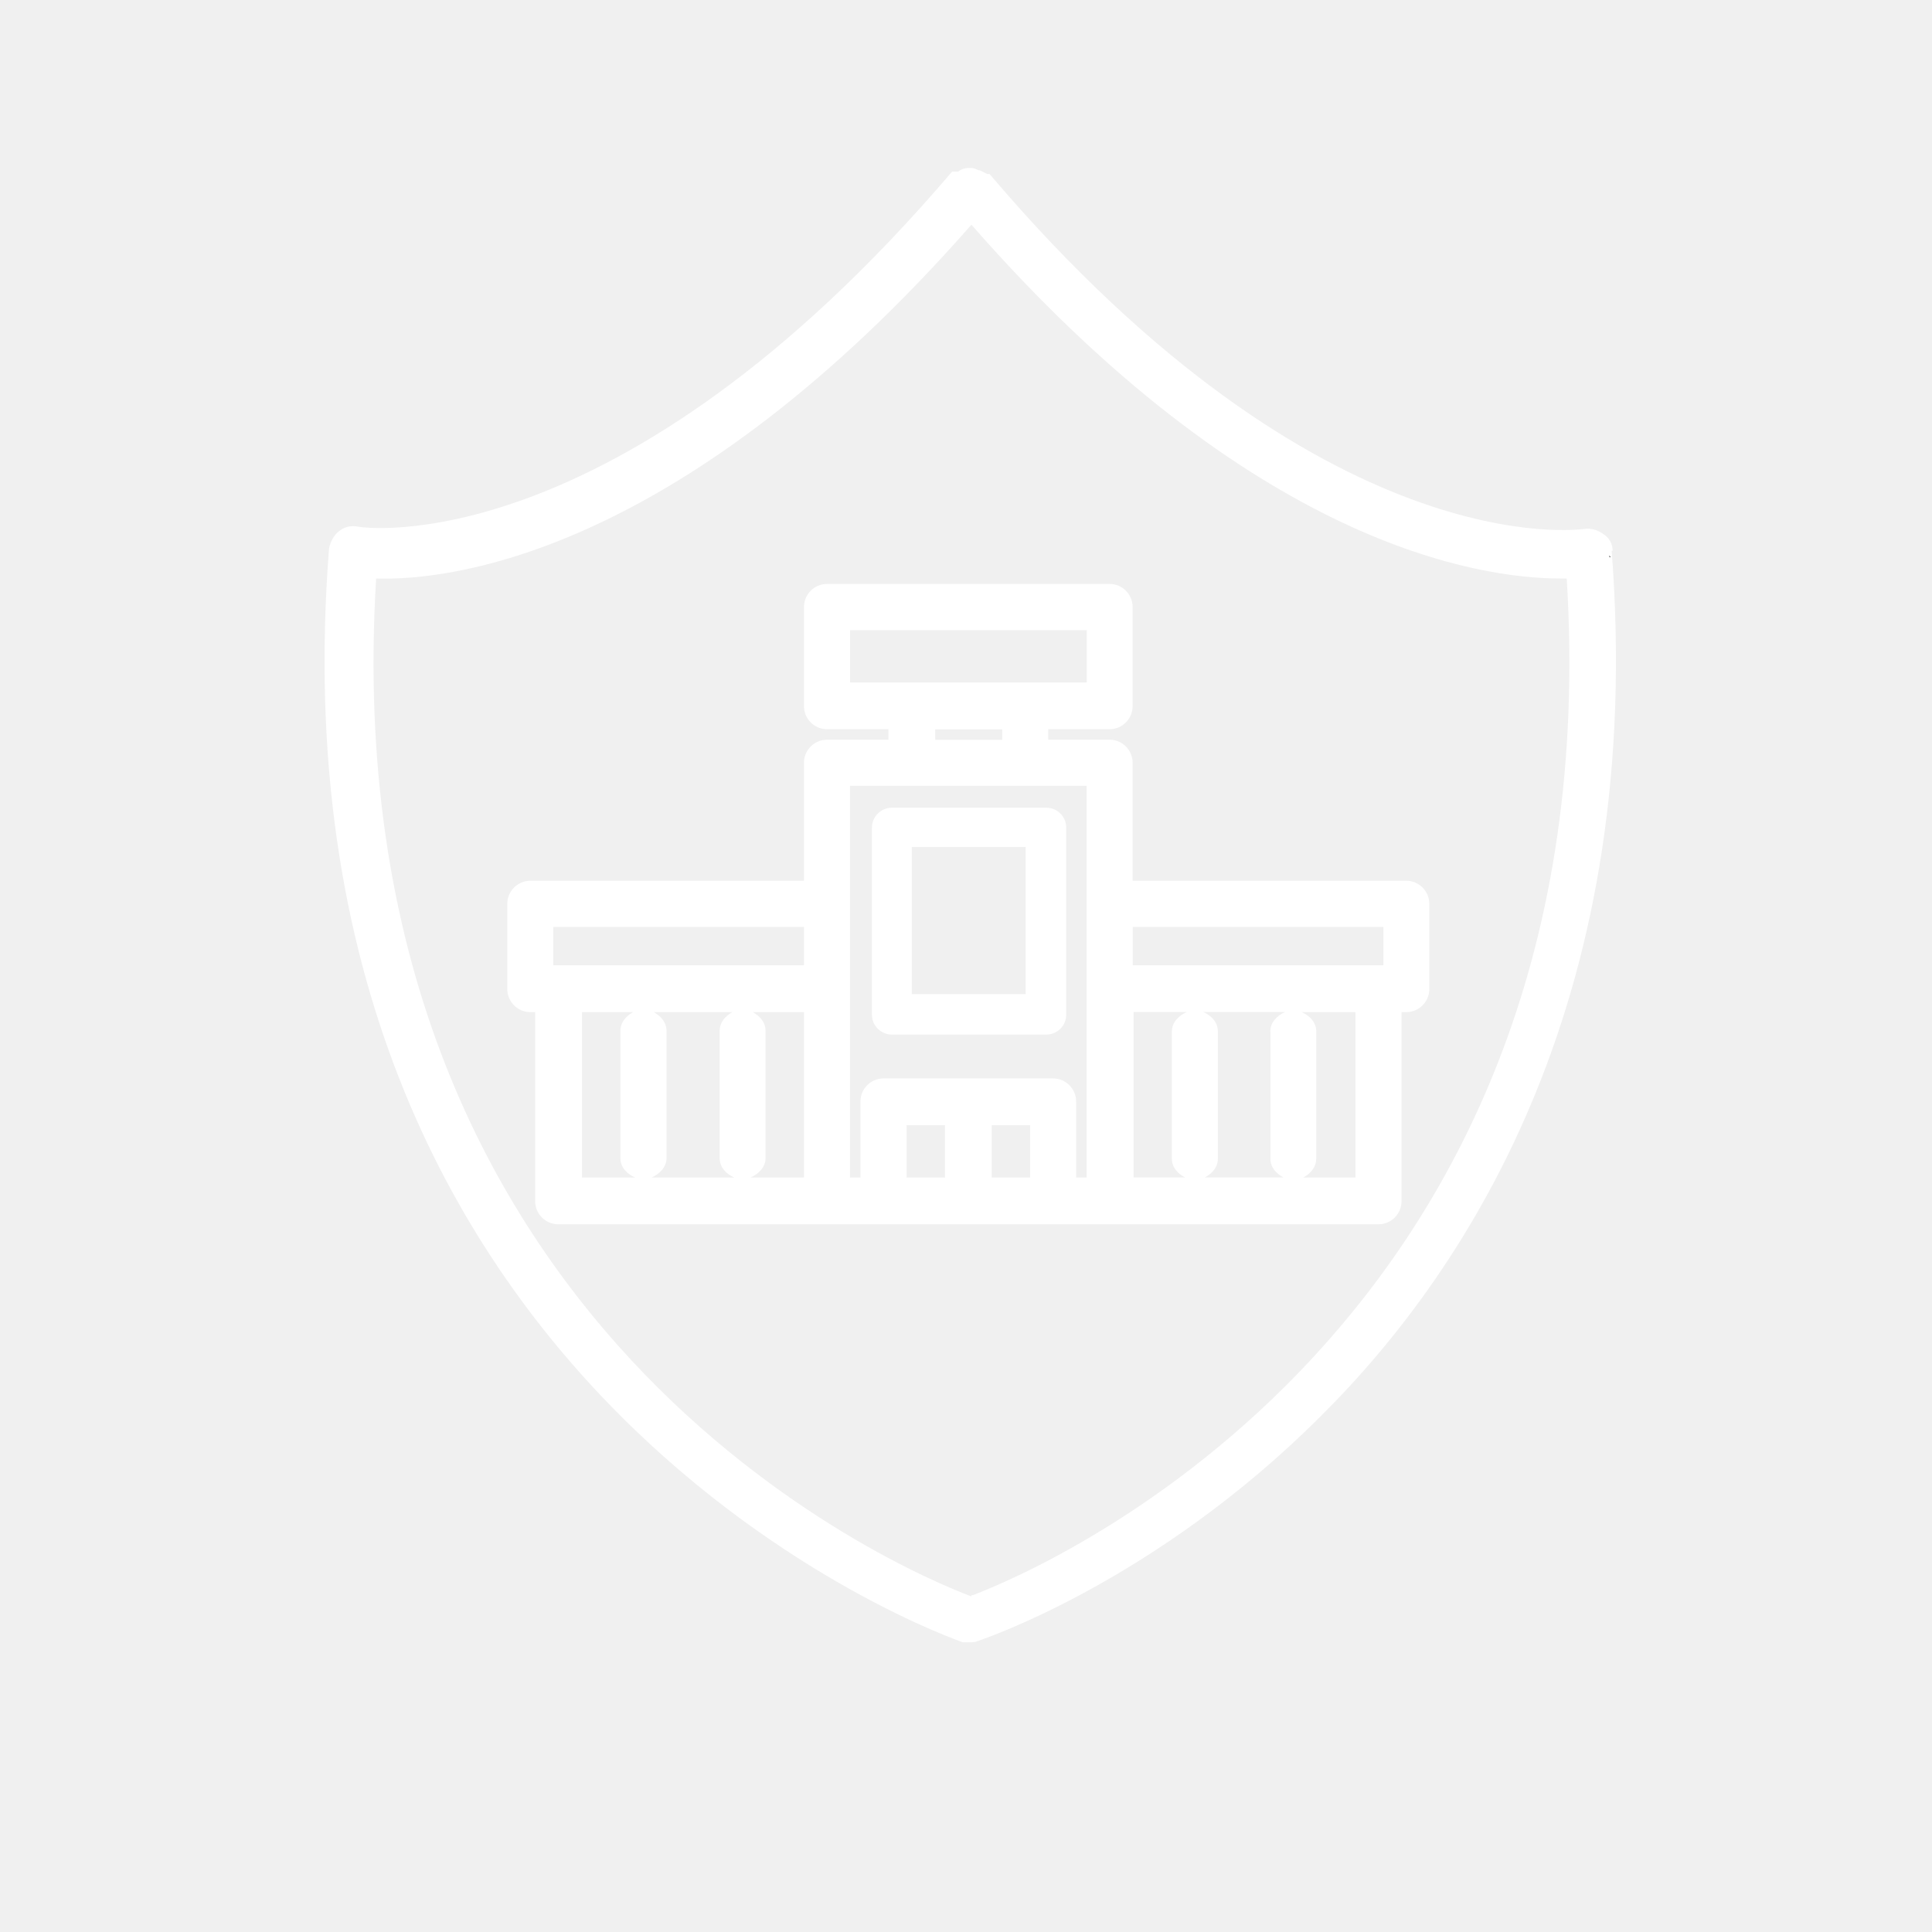
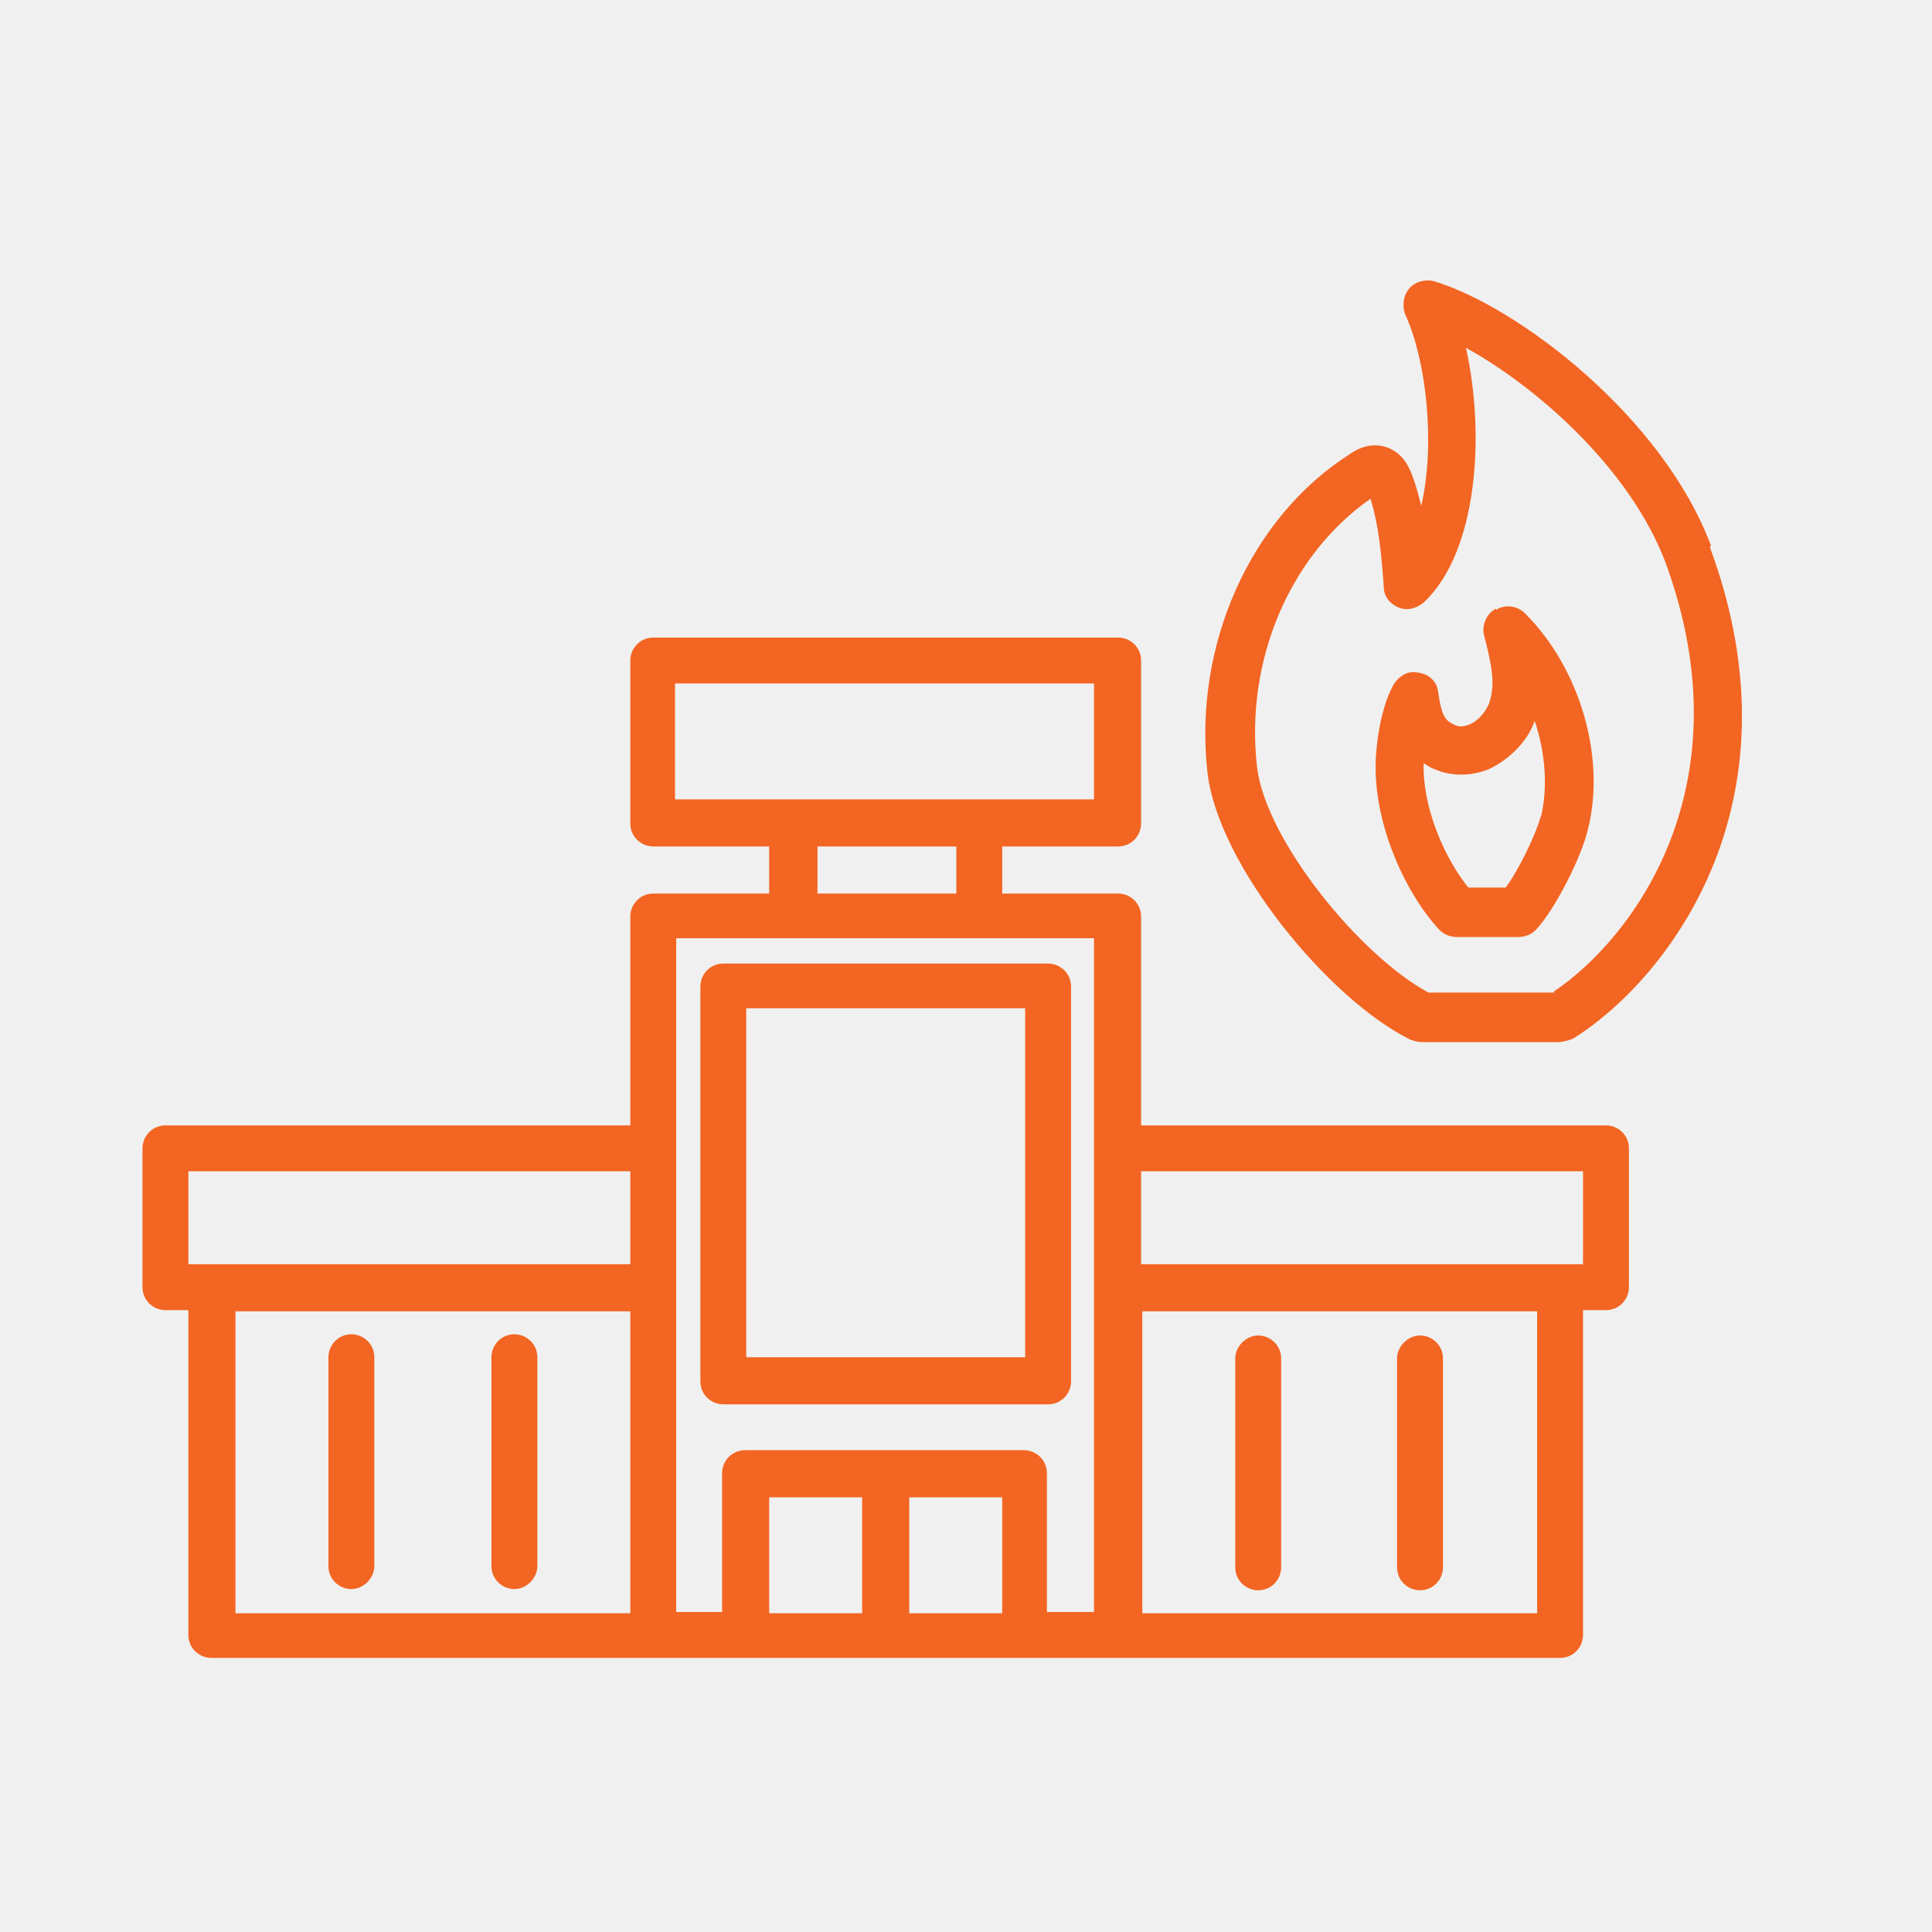
<svg xmlns="http://www.w3.org/2000/svg" version="1.1" viewBox="0 0 16 16">
  <defs>
    <style>
      .cls-1 {
-         fill: #606060;
-       }
- 
-       .cls-2 {
-         fill: #fff;
+         fill: #f36522;
      }
    </style>
  </defs>
  <g>
    <g id="Layer_1">
-       <g id="Layer_1-3">
-         <g id="Layer_1-2-2">
-           <g id="Layer_1-2-3">
-             <path class="cls-2" d="M13.355,4.561c0-.06-.03-.11-.08-.14-.04-.03-.1-.05-.16-.04-.02,0-2.15.32-4.92-2.94h-.02s-.04-.02-.06-.03c-.02,0-.04-.02-.07-.02-.04,0-.07,0-.11.03h-.05c-2.78,3.26-4.9,2.95-4.92,2.94-.06-.01-.11,0-.16.04-.04.03-.07.09-.08.14-.55,7.05,5.19,9.04,5.25,9.06h.06s.04,0,.06-.01c.06-.02,1.48-.5,2.84-1.86,1.26-1.25,2.7-3.52,2.41-7.2v.03s.01,0,.01,0ZM8.045,13.221c-.56-.21-5.31-2.2-4.93-8.43.63.02,2.54-.21,4.93-2.93,2.32,2.65,4.2,2.93,4.88,2.93h.05c.38,6.17-4.31,8.19-4.92,8.42h-.01v.01Z" />
+       <g id="Layer_1-2" data-name="Layer_1">
+         <g id="Layer_1-2">
+           <g>
+             <path class="cls-1" d="M13.3,9.32h-3.85v-1.73c0-.11-.09-.19-.19-.19h-.96v-.39h.96c.11,0,.19-.09.19-.19v-1.35c0-.11-.09-.19-.19-.19h-3.85c-.11,0-.19.09-.19.19v1.35c0,.11.09.19.19.19h.96v.39h-.96c-.11,0-.19.09-.19.19v1.73H1.37c-.11,0-.19.09-.19.19v1.15c0,.11.09.19.19.19h.19v2.69c0,.11.09.19.19.19h11.17c.11,0,.19-.09.19-.19v-2.69h.19c.11,0,.19-.09.19-.19v-1.15c0-.11-.09-.19-.19-.19h0ZM5.6,5.66h3.46v.96h-3.47v-.96h.01ZM6.76,7.01h1.16v.39h-1.15v-.39h-.01ZM1.56,9.7h3.66v.77H1.56s0-.77,0-.77ZM1.95,10.86h3.27v2.5H1.95v-2.5ZM5.6,10.66v-2.89h3.46v5.58h-.39v-1.15c0-.11-.09-.19-.19-.19h-2.31c-.11,0-.19.09-.19.19v1.15h-.38v-2.69h0ZM6.37,12.4h.77v.96h-.77v-.96ZM7.53,13.36v-.96h.77v.96h-.77ZM12.73,13.36h-3.27v-2.5h3.27v2.5ZM13.11,10.47h-3.66v-.77h3.66s0,.77,0,.77Z" />
+             <path class="cls-1" d="M2.91,11.05c-.11,0-.19.09-.19.19v1.73c0,.11.09.19.19.19s.19-.09.19-.19v-1.73c0-.11-.09-.19-.19-.19Z" />
+             <path class="cls-1" d="M4.26,11.05c-.11,0-.19.09-.19.19v1.73c0,.11.09.19.19.19s.19-.09.19-.19v-1.73c0-.11-.09-.19-.19-.19Z" />
+             <path class="cls-1" d="M10.42,13.17c.11,0,.19-.09.19-.19v-1.73c0-.11-.09-.19-.19-.19s-.19.09-.19.19v1.73c0,.11.09.19.19.19Z" />
+             <path class="cls-1" d="M11.76,13.17c.11,0,.19-.09.19-.19v-1.73c0-.11-.09-.19-.19-.19s-.19.09-.19.19v1.73c0,.11.09.19.19.19Z" />
+             <path class="cls-1" d="M5.99,11.63h2.69c.11,0,.19-.09.19-.19v-3.27c0-.11-.09-.19-.19-.19h-2.69c-.11,0-.19.09-.19.19v3.27c0,.11.09.19.19.19ZM6.18,8.35h2.31v2.89h-2.31v-2.89Z" />
          </g>
        </g>
-       </g>
-       <g>
-         <path class="cls-1" d="M13.338,4.615c0-.007-.009-.01-.01-.017 0.0.006,0,.011 0.0.017h.009Z" />
-         <path class="cls-1" d="M13.328,4.585v.013c0,0.0 0.0 0.0 0.0.001-0-.005 0-.008-0-.013Z" />
-         <path class="cls-1" d="M13.328,4.615c-0-.006,0-.011-0-.017-0-0-0-0-0-.001v.018h.001Z" />
-       </g>
-       <g>
-         <path class="cls-2" d="M11.647,7.294h-2.267v-.977c0-.105-.086-.191-.19-.191h-.509v-.087h.509c.104,0,.19-.086.19-.191v-.821c0-.105-.086-.191-.19-.191h-2.341c-.105,0-.191.086-.191.191v.821c0,.105.086.191.191.191h.509v.087h-.509c-.105,0-.191.086-.191.191v.977h-2.266c-.105,0-.191.086-.191.191v.706c0,.105.086.191.191.191h.04v1.566c0,.105.086.191.191.191h6.793c.105,0,.191-.086.191-.191v-1.566h.04c.104,0,.19-.086.19-.191v-.706c0-.105-.086-.191-.19-.191ZM6.658,7.676v.318h-2.076v-.318h2.076ZM5.138,8.538v1.052c0,.078.055.133.123.162h-.441v-1.37h.424c-.059.032-.106.084-.106.156ZM5.52,9.59v-1.052c0-.072-.047-.123-.106-.156h.652c-.059.032-.106.084-.106.156v1.052c0,.078.054.133.122.162h-.687c.068-.03.125-.086.125-.162ZM6.34,9.59v-1.052c0-.072-.047-.123-.106-.156h.424v1.37h-.443c.068-.03.125-.086.125-.162ZM8.531,9.318v.434h-.318v-.434h.318ZM7.826,9.318v.434h-.318v-.434h.318ZM9,5.219v.433h-1.96v-.433h1.96ZM8.3,6.04v.087h-.555v-.087h.555ZM8.722,8.931h-1.405c-.105,0-.191.086-.191.19v.631h-.087v-3.244h1.96v3.244h-.087v-.631c0-.104-.086-.19-.191-.19ZM10.901,9.596v-1.052c0-.078-.054-.132-.121-.162h.445v1.37h-.433c.06-.032.108-.084.108-.156ZM10.521,8.543v1.052c0,.073.048.124.108.156h-.651c.06-.032.108-.084.108-.156v-1.052c0-.078-.054-.132-.121-.162h.678c-.068.03-.123.086-.123.162ZM9.705,8.543v1.052c0,.073.048.124.109.156h-.426v-1.37h.441c-.068.03-.124.086-.124.162ZM11.457,7.676v.318h-2.076v-.318h2.076Z" />
-         <path class="cls-2" d="M8.665,6.689h-1.278c-.091,0-.166.074-.166.165v1.549c0,.091.074.165.166.165h1.278c.091,0,.165-.074.165-.165v-1.549c0-.091-.074-.165-.165-.165ZM7.551,8.233v-1.218h.943v1.218h-.943Z" />
+         <path class="cls-1" d="M14.17,4.52c-.4-1.07-1.6-1.98-2.29-2.19-.07-.02-.16,0-.21.06s-.06.15-.03.22c.17.37.25,1.06.13,1.58-.02-.08-.04-.16-.07-.24-.02-.05-.06-.18-.2-.24-.15-.06-.28.02-.32.05-.82.52-1.3,1.58-1.18,2.64.09.77,1.01,1.88,1.68,2.21.03.01.06.02.09.02h1.15s.07-.01.11-.03c.74-.46,1.93-1.91,1.13-4.07h0l.01-.01ZM12.87,8.22h-1.04c-.56-.3-1.35-1.26-1.42-1.87-.1-.88.27-1.75.94-2.22.07.23.09.46.11.73,0,.08.05.14.12.17s.15.01.21-.04c.45-.42.51-1.4.35-2.11.58.32,1.35.99,1.65,1.77.69,1.87-.28,3.13-.92,3.56h0v.01Z" />
+         <path class="cls-1" d="M12.39,5.04c-.08.04-.12.14-.1.22.06.23.1.41.04.57-.03.07-.09.14-.16.17-.03.01-.08.03-.13,0-.06-.03-.1-.05-.13-.27-.01-.09-.08-.15-.17-.16-.09-.02-.17.04-.21.12-.03.06-.1.21-.13.51-.06.56.23,1.19.52,1.5.04.04.09.06.15.06h.5c.06,0,.11-.02.15-.06.16-.17.38-.61.43-.83.15-.59-.06-1.33-.52-1.79-.06-.06-.16-.08-.24-.03h0v-.01ZM12.76,6.76c-.04.15-.18.44-.29.59h-.31c-.18-.22-.38-.64-.37-1.03.03.02.06.04.09.05.14.06.3.06.45,0,.17-.08.32-.23.38-.4.09.27.11.56.05.8h0v-.01Z" />
      </g>
    </g>
  </g>
</svg>
